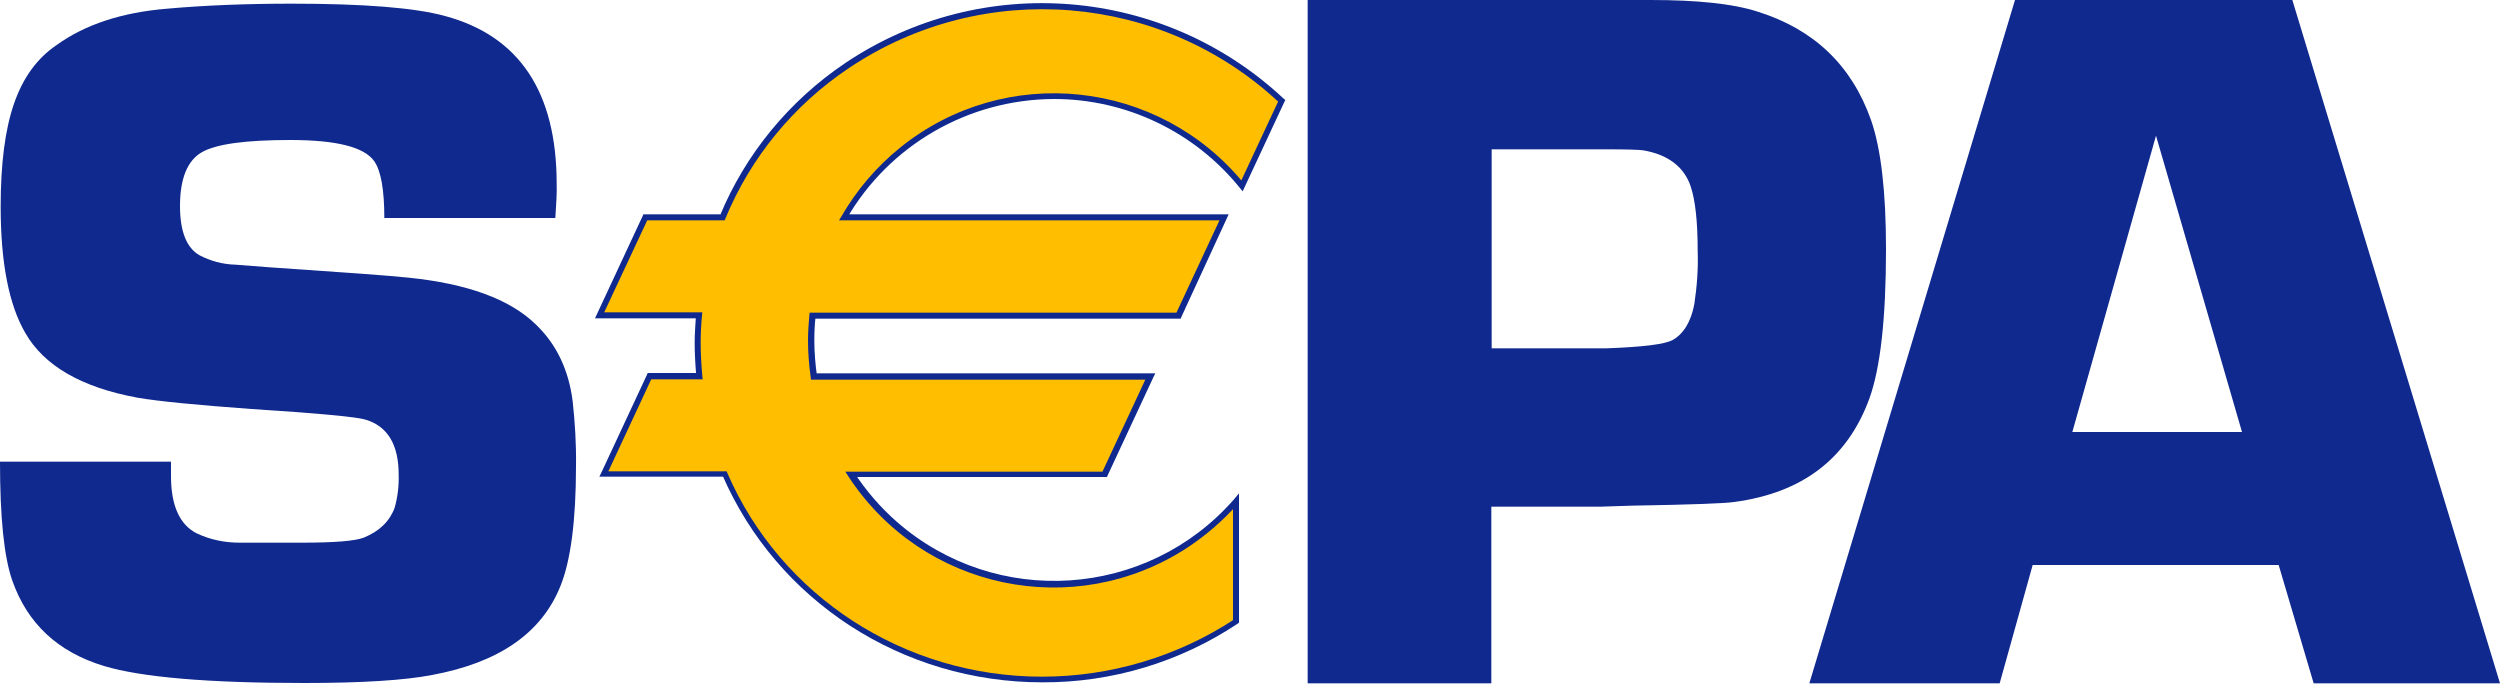
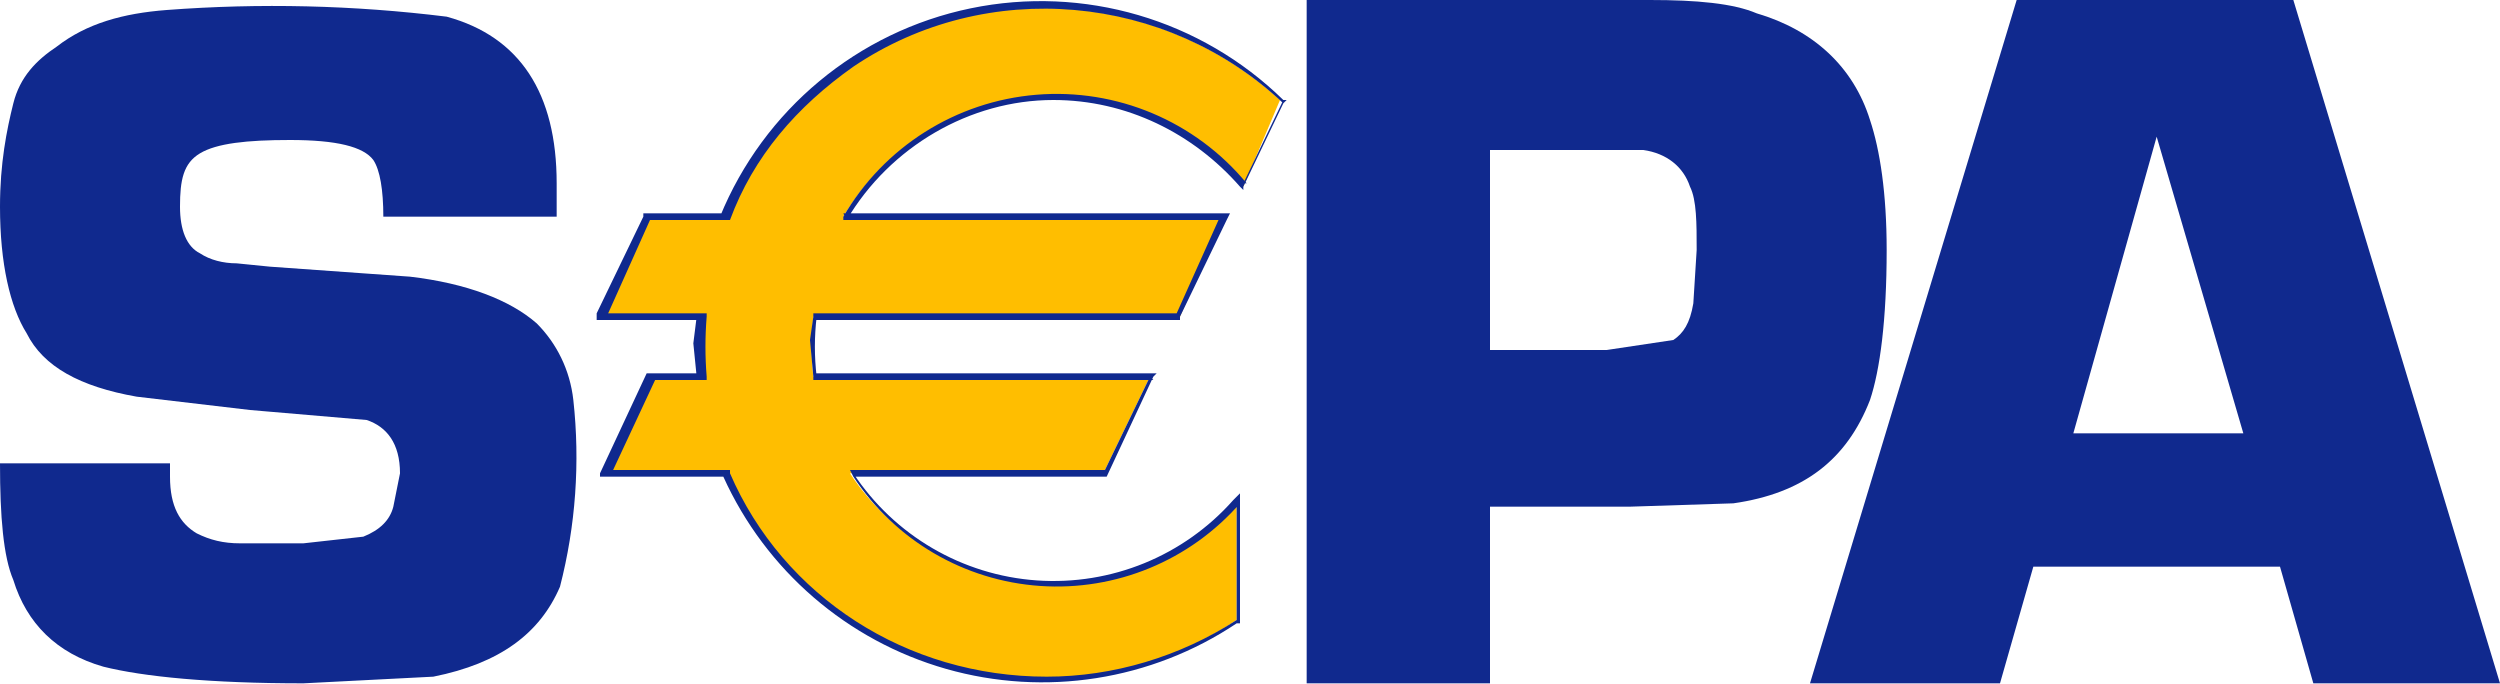
- <svg xmlns="http://www.w3.org/2000/svg" version="1.1" id="svg10908" x="0px" y="0px" viewBox="0 0 750 205" style="enable-background:new 0 0 750 205;" xml:space="preserve">
-   <style type="text/css">
- 	.st0{fill:#10298E;}
- 	.st1{fill:#FFBE00;}
- </style>
-   <path id="path5689" class="st0" d="M166.6,65.4h-51.3c0-8.4-1-14.1-3-17c-3-4.3-11.4-6.4-25.2-6.4c-13.4,0-22.3,1.2-26.6,3.7  S54,53.6,54,61.8c0,7.5,1.9,12.4,5.7,14.7c3.4,1.8,7.1,2.8,10.9,2.9L81,80.2c22.2,1.5,36,2.5,41.6,3.1c17.5,1.8,30.3,6.4,38.1,14  c6.2,5.9,9.9,13.6,11.1,23.1c0.7,6.4,1.1,12.9,1,19.3c0,16.5-1.6,28.6-4.7,36.2c-5.7,14.1-18.5,22.9-38.5,26.6  c-8.3,1.6-21.1,2.4-38.3,2.4c-28.7,0-48.8-1.7-60.1-5.1c-13.9-4.2-23-12.8-27.5-25.6C1.2,167.1,0,155.2,0,138.5h51.3v4.3  c0,8.9,2.6,14.6,7.7,17.2c4,1.9,8.4,2.8,12.8,2.8h18.9c9.6,0,15.8-0.5,18.4-1.5c4.7-1.9,7.8-4.9,9.3-9c0.9-3.2,1.3-6.5,1.2-9.9  c0-9-3.3-14.5-9.9-16.5c-2.5-0.8-13.9-1.9-34.3-3.2c-16.4-1.2-27.8-2.3-34.2-3.4c-16.8-3.1-28-9.6-33.6-19.4  C2.7,91.5,0.2,78.9,0.2,62c0-12.8,1.3-23.1,4-30.9s6.9-13.6,12.8-17.6c8.6-6.2,19.7-9.8,33.2-10.9c11.2-1,23.7-1.5,37.3-1.5  c21.5,0,36.9,1.2,46,3.7c22.3,6,33.5,22.8,33.5,50.4C167.1,57.5,166.9,60.9,166.6,65.4" />
-   <path id="path5693" class="st0" d="M392.3,205V0h102.8c14.1,0,24.8,1.1,32.2,3.5c16.9,5.3,28.2,16.1,34,32.5  c3,8.6,4.5,21.5,4.5,38.8c0,20.8-1.7,35.7-5,44.8c-6.6,18-20.1,28.3-40.6,31c-2.4,0.4-12.7,0.8-30.8,1.1l-9.2,0.3h-32.8v53H392.3z   M447.5,104.5h34.4c10.9-0.4,17.5-1.2,19.9-2.5c3.2-1.8,5.5-5.4,6.5-10.8c0.8-5.3,1.2-10.6,1-16c0-8.7-0.7-15.1-2.1-19.3  c-2-5.9-6.8-9.5-14.2-10.8c-1.5-0.2-5.1-0.3-10.7-0.3h-34.8V104.5z" />
-   <path id="path5697" class="st0" d="M683.6,169.5h-73.8l-9.9,35.5h-57.1L604.5,0h83.2L750,205h-55.9L683.6,169.5z M672.6,129.6  l-25.8-88.9l-25.1,88.9H672.6z" />
-   <path id="path5701" class="st1" d="M316.2,28.8c21.9,0,42.6,9.9,56.4,26.9l11.9-25.5C365,11.9,339.3,1.7,312.6,1.8  c-43.5,0-80.6,26.2-95.9,63.4h-23.2l-13.7,29.3h29.8c-0.2,2.7-0.4,5.4-0.4,8.2c0,3.3,0.2,6.7,0.5,10h-15l-13.7,29.4h36.3  c15.7,36.2,52.4,61.7,95.2,61.7c20.7,0,40.9-6,58.1-17.5v-36c-26.4,30.2-72.2,33.2-102.4,6.8c-5-4.4-9.4-9.4-13-15h76l13.7-29.4  H244.2c-0.5-3.6-0.8-7.2-0.8-10.8c0-2.5,0.1-4.9,0.4-7.4h109.8l13.7-29.3h-114C266.2,42.7,290.2,28.9,316.2,28.8" />
-   <path id="path5705" class="st0" d="M316.2,29.7c21.6,0,42.1,9.8,55.7,26.6l0.9,1.1l0.6-1.3l11.9-25.5l0.3-0.6l-0.5-0.4  c-36-33.7-90.5-38.2-131.5-10.7c-16.8,11.3-30,27.3-37.7,46l0.8-0.6H193l-0.2,0.5l-13.7,29.4l-0.6,1.3h31.2l-0.9-1  c-0.2,3-0.4,5.8-0.4,8.3c0,3.4,0.2,6.7,0.5,10.1l0.9-1h-15.5l-0.2,0.5l-13.7,29.4l-0.6,1.2h37.7l-0.8-0.5c16.4,37.8,54,62.2,96,62.2  c20.9,0.1,41.3-6.1,58.6-17.6l0.4-0.3V148l-1.5,1.8c-26.1,29.8-71.4,32.8-101.2,6.7c-4.9-4.3-9.2-9.3-12.8-14.8l-0.7,1.4h76.6  l0.2-0.5l13.7-29.4l0.6-1.2H244.2l0.9,0.8c-0.5-3.5-0.8-7.1-0.8-10.7c0-2.4,0.1-4.9,0.4-7.3l-0.9,0.8h110.4l0.2-0.5L368,65.6  l0.6-1.3H253.2l0.8,1.3C266.8,43.5,290.5,29.8,316.2,29.7 M253.2,66.1h114l-0.8-1.2l-13.7,29.4l0.8-0.5H242.9l-0.1,0.8  c-0.2,2.5-0.4,5-0.4,7.5c0,3.7,0.3,7.4,0.8,11l0.1,0.8H345l-0.8-1.3l-13.7,29.4l0.8-0.5h-77.7l0.9,1.4c22.2,34,67.7,43.6,101.7,21.4  c5.6-3.7,10.7-8.1,15.2-13.2l-1.5-0.6v36l0.4-0.7C353.2,197,333.1,203,312.6,203c-41.2,0-78.3-24-94.4-61.1l-0.2-0.5h-36.9l0.8,1.3  l13.7-29.4l-0.8,0.5h16l-0.1-1c-0.3-3.3-0.5-6.7-0.5-9.9c0-2.5,0.1-5.2,0.4-8.2l0.1-1h-30.8l0.8,1.2l13.7-29.3l-0.8,0.5h23.8  l0.2-0.5c7.6-18.4,20.5-34.1,37.1-45.2c40.3-27,93.9-22.6,129.2,10.5l-0.2-1l-11.9,25.5l1.5-0.2c-25.6-31.5-71.8-36.4-103.4-10.8  c-7,5.7-12.9,12.6-17.4,20.4l-0.8,1.3L253.2,66.1z" />
+ <svg xmlns="http://www.w3.org/2000/svg" version="1.1" id="svg10908" x="0" y="0" viewBox="0 0 750 205" xml:space="preserve">
+   <style>.st0{fill:#10298e}</style>
+   <path id="path5689" class="st0" d="M167 65h-52c0-8-1-14-3-17-3-4-11-6-25-6-13 0-22 1-27 4s-6 8-6 16c0 7 2 12 6 14 3 2 7 3 11 3l10 1 42 3c17 2 30 7 38 14 6 6 10 14 11 23a156 156 0 01-4 56c-6 14-18 23-38 27l-39 2c-28 0-48-2-60-5-14-4-23-13-27-26-3-7-4-19-4-35h51v4c0 9 3 14 8 17 4 2 8 3 13 3h19l18-2c5-2 8-5 9-9l2-10c0-9-4-14-10-16l-35-3-34-4c-17-3-28-9-33-19-5-8-8-21-8-38 0-13 2-23 4-31s7-13 13-17C26 7 37 4 50 3a423 423 0 0184 2c22 6 33 23 33 50v10" />
+   <path id="path5693" class="st0" d="M392 205V0h103c14 0 25 1 32 4 17 5 29 16 34 32 3 9 5 22 5 39 0 21-2 36-5 45-7 18-20 28-41 31l-31 1h-42v53h-55zm56-100h34l20-3c3-2 5-5 6-11l1-16c0-8 0-15-2-19-2-6-7-10-14-11h-46v60z" />
+   <path id="path5697" class="st0" d="M684 170h-74l-10 35h-57L605 0h83l62 205h-56l-10-35zm-11-40l-26-89-25 89h51z" />
+   <path id="path5701" d="M316 29c22 0 43 10 57 27l11-26a105 105 0 00-167 35h-23l-14 30h30l-1 8 1 10h-15l-14 29h36a105 105 0 00154 44v-36a73 73 0 01-116-8h76l14-29H244a78 78 0 010-18h110l13-30H253c13-22 37-36 63-36" fill="#ffbe00" />
+   <path id="path5705" class="st0" d="M316 30c22 0 42 10 56 26l1 1v-1l12-25 1-1h-1a104 104 0 00-169 35l1-1h-24v1l-14 29v2h31l-1-1-1 8 1 10 1-1h-16l-14 30v1h38-1a105 105 0 00154 44h1v-39l-2 2a72 72 0 01-114-8v1h76l14-30 1-1H244l1 1a76 76 0 010-18l-1 1h110v-1l14-29 1-2H253l1 2c13-22 37-36 62-36m-63 36h114l-1-1-13 29H244v1l-1 7 1 11v1h102l-1-1-14 29 1-1h-77l1 2a73 73 0 00116 8l-1-1v37-1c-17 11-37 17-57 17-42 0-79-24-95-61v-1h-37l1 2 14-30-1 1h16v-1a111 111 0 010-18v-1h-31l1 1 13-29h24c7-19 20-34 37-46 40-27 94-22 129 11v-1l-12 25h1a74 74 0 00-121 10v1h1z" />
</svg>
